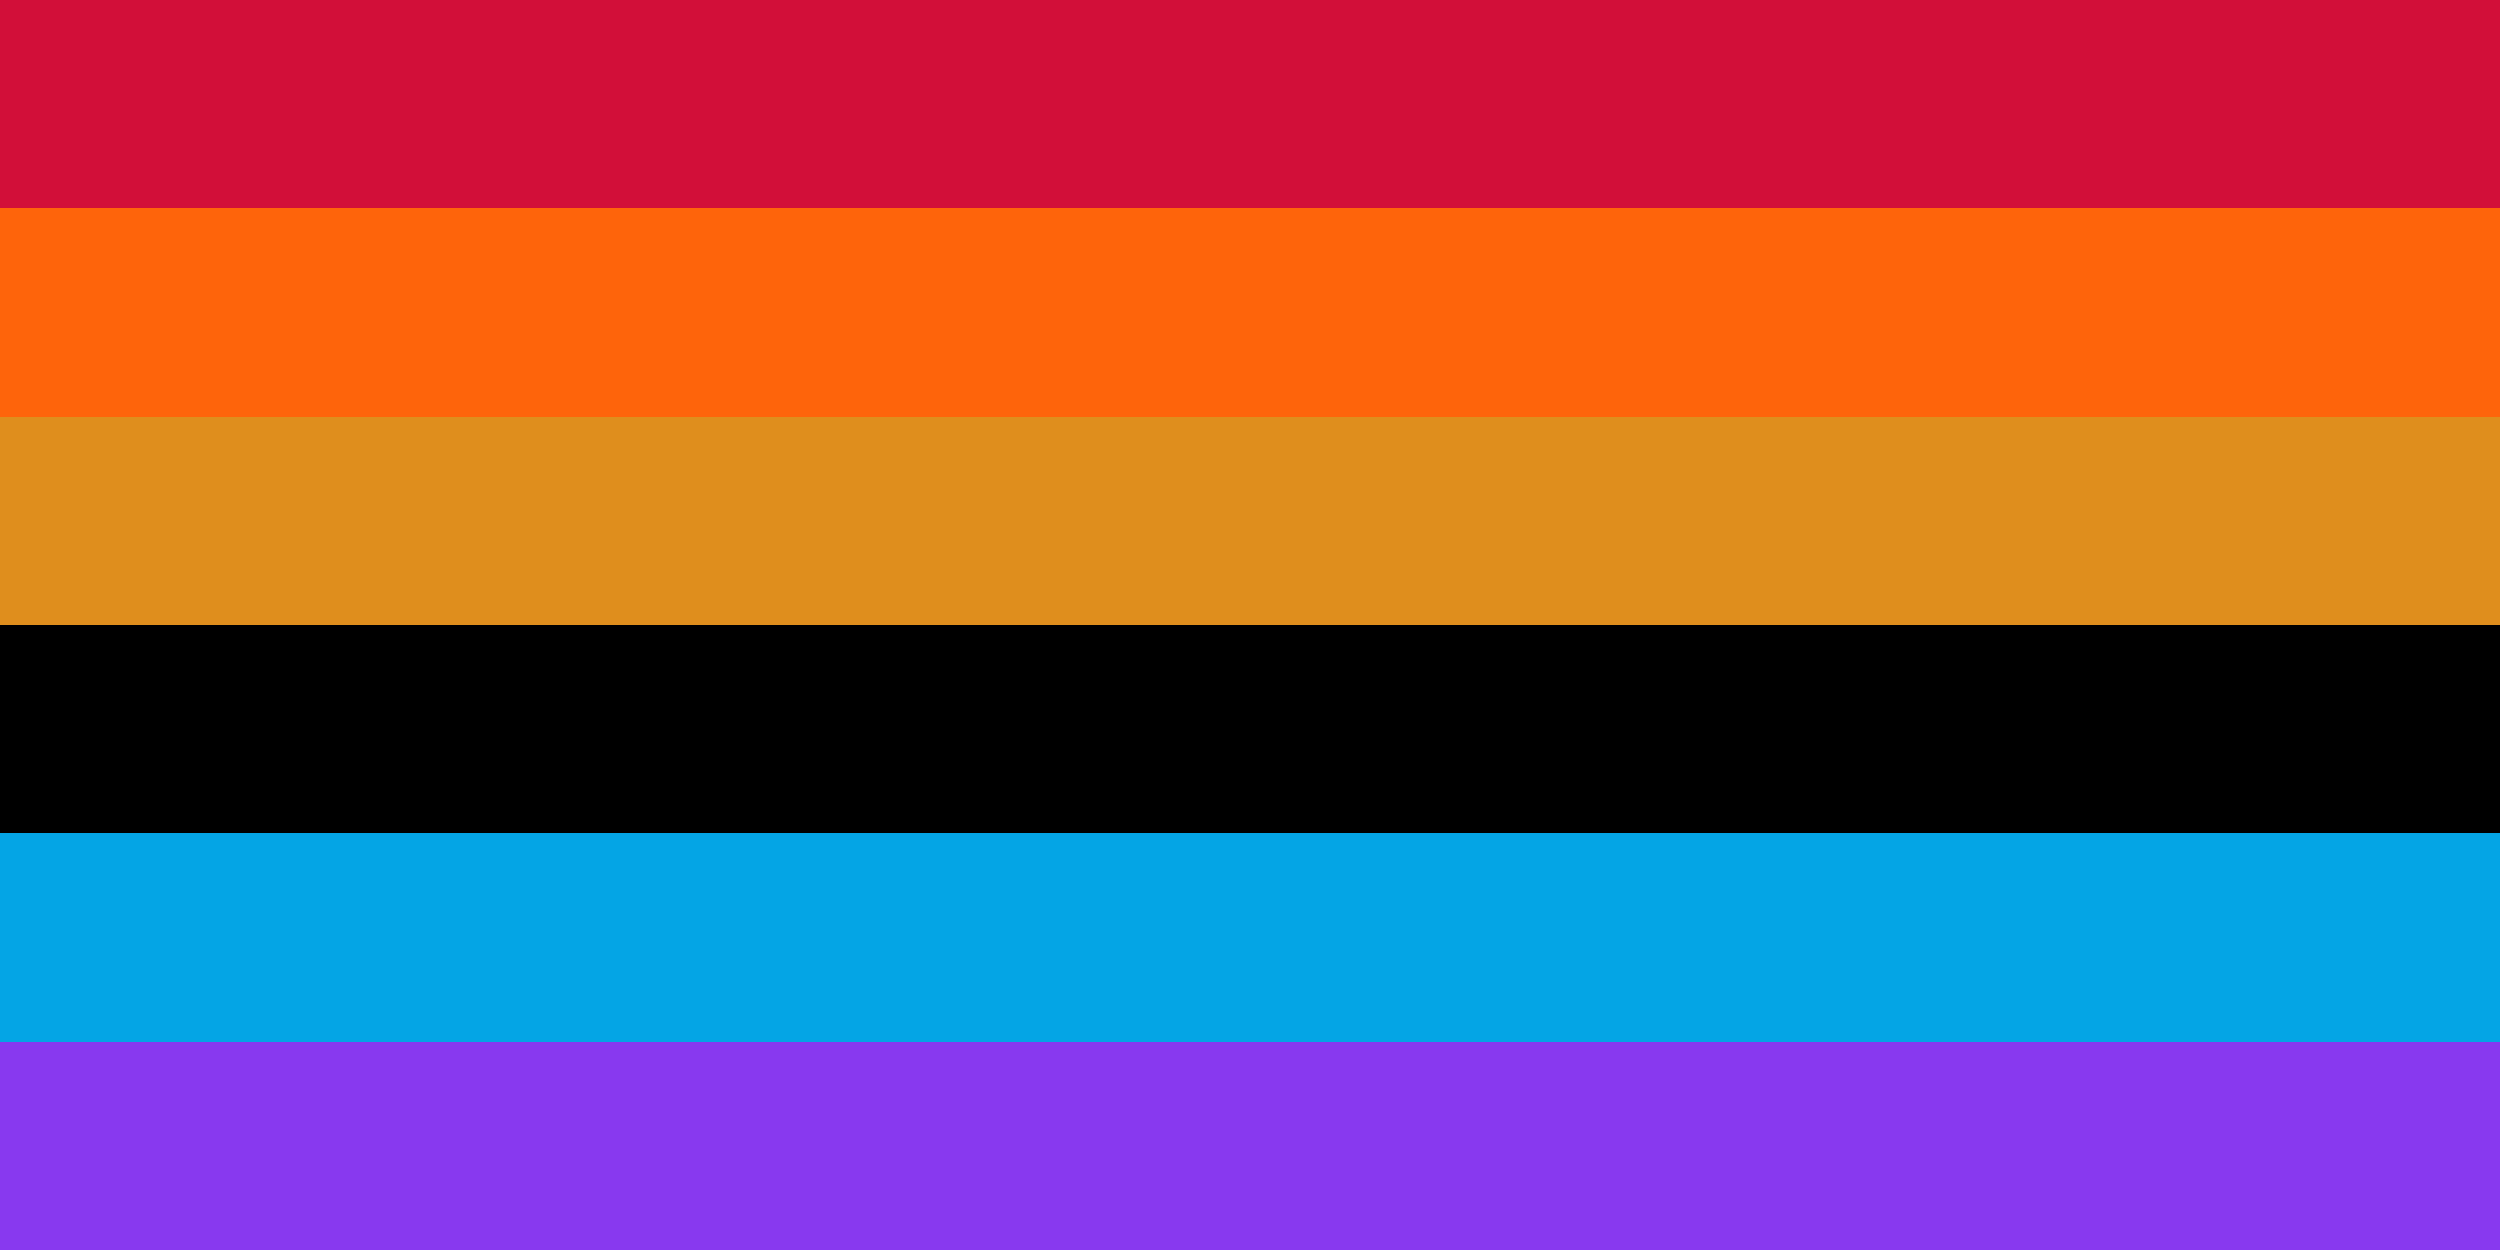
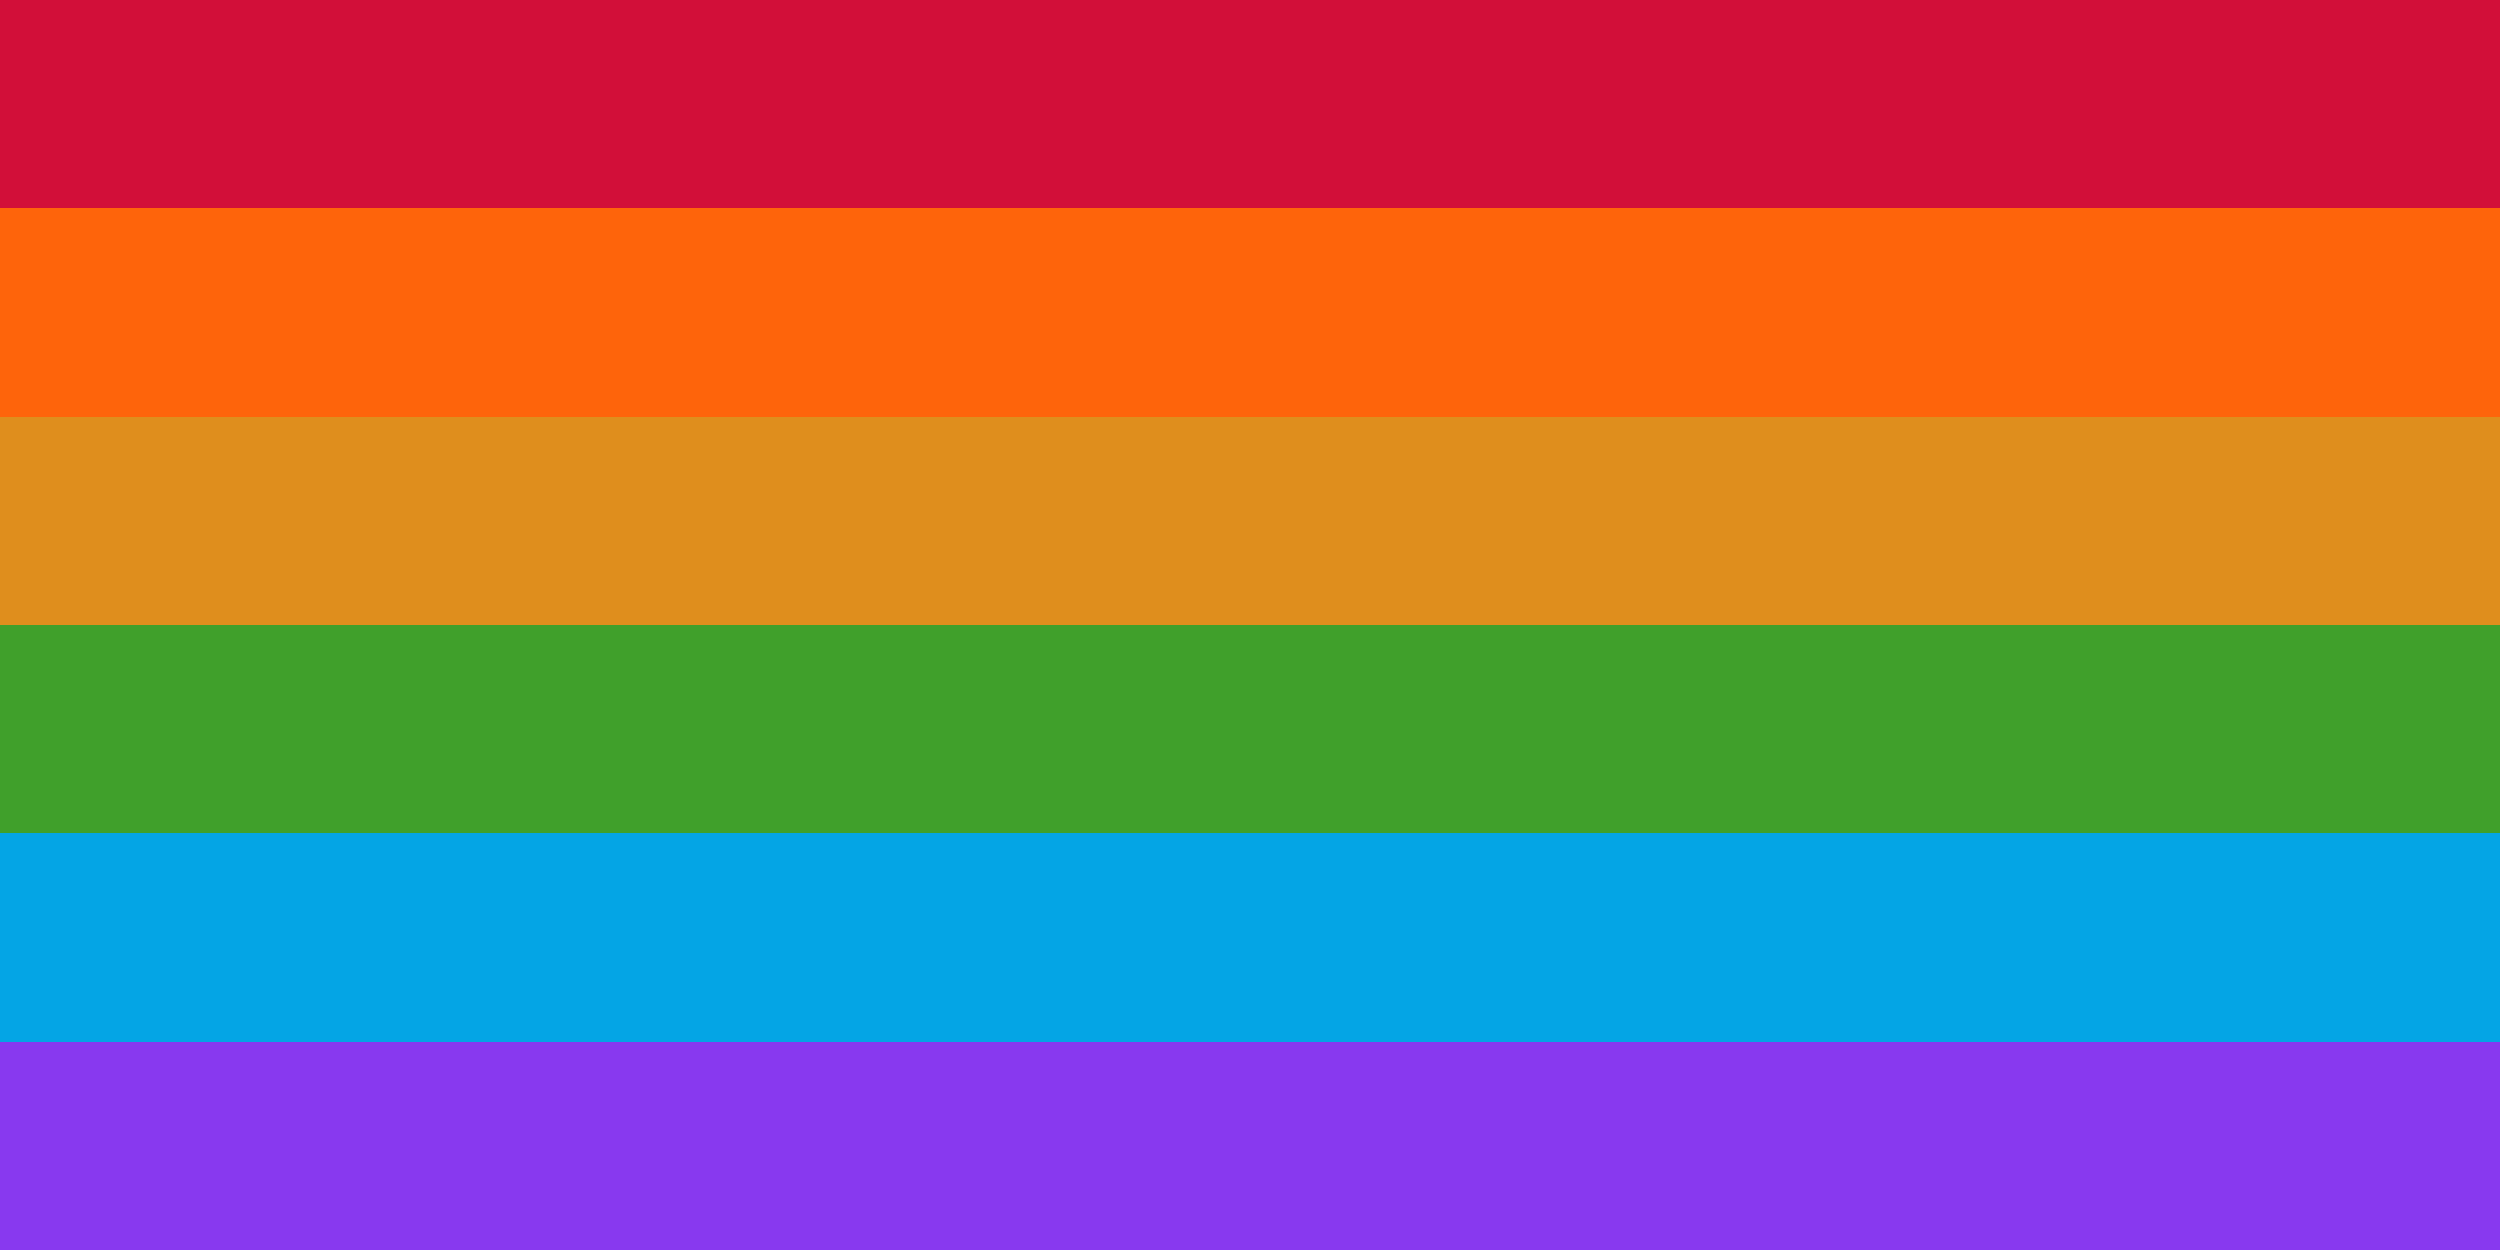
<svg xmlns="http://www.w3.org/2000/svg" version="1.1" width="1200" height="600" shape-rendering="crispEdges">
  <rect x="0" y="0" width="1200" height="100" fill="#d20f39" />
  <rect x="0" y="100" width="1200" height="100" fill="#fe640b" />
  <rect x="0" y="200" width="1200" height="100" fill="#df8e1d" />
-   <rect x="0" y="300" width="1200" height="100" fill="#green.hex" />
+   <rect x="0" y="300" width="1200" height="100" fill="#40a02b" />
  <rect x="0" y="400" width="1200" height="100" fill="#04a5e5" />
  <rect x="0" y="500" width="1200" height="100" fill="#8839ef" />
</svg>
